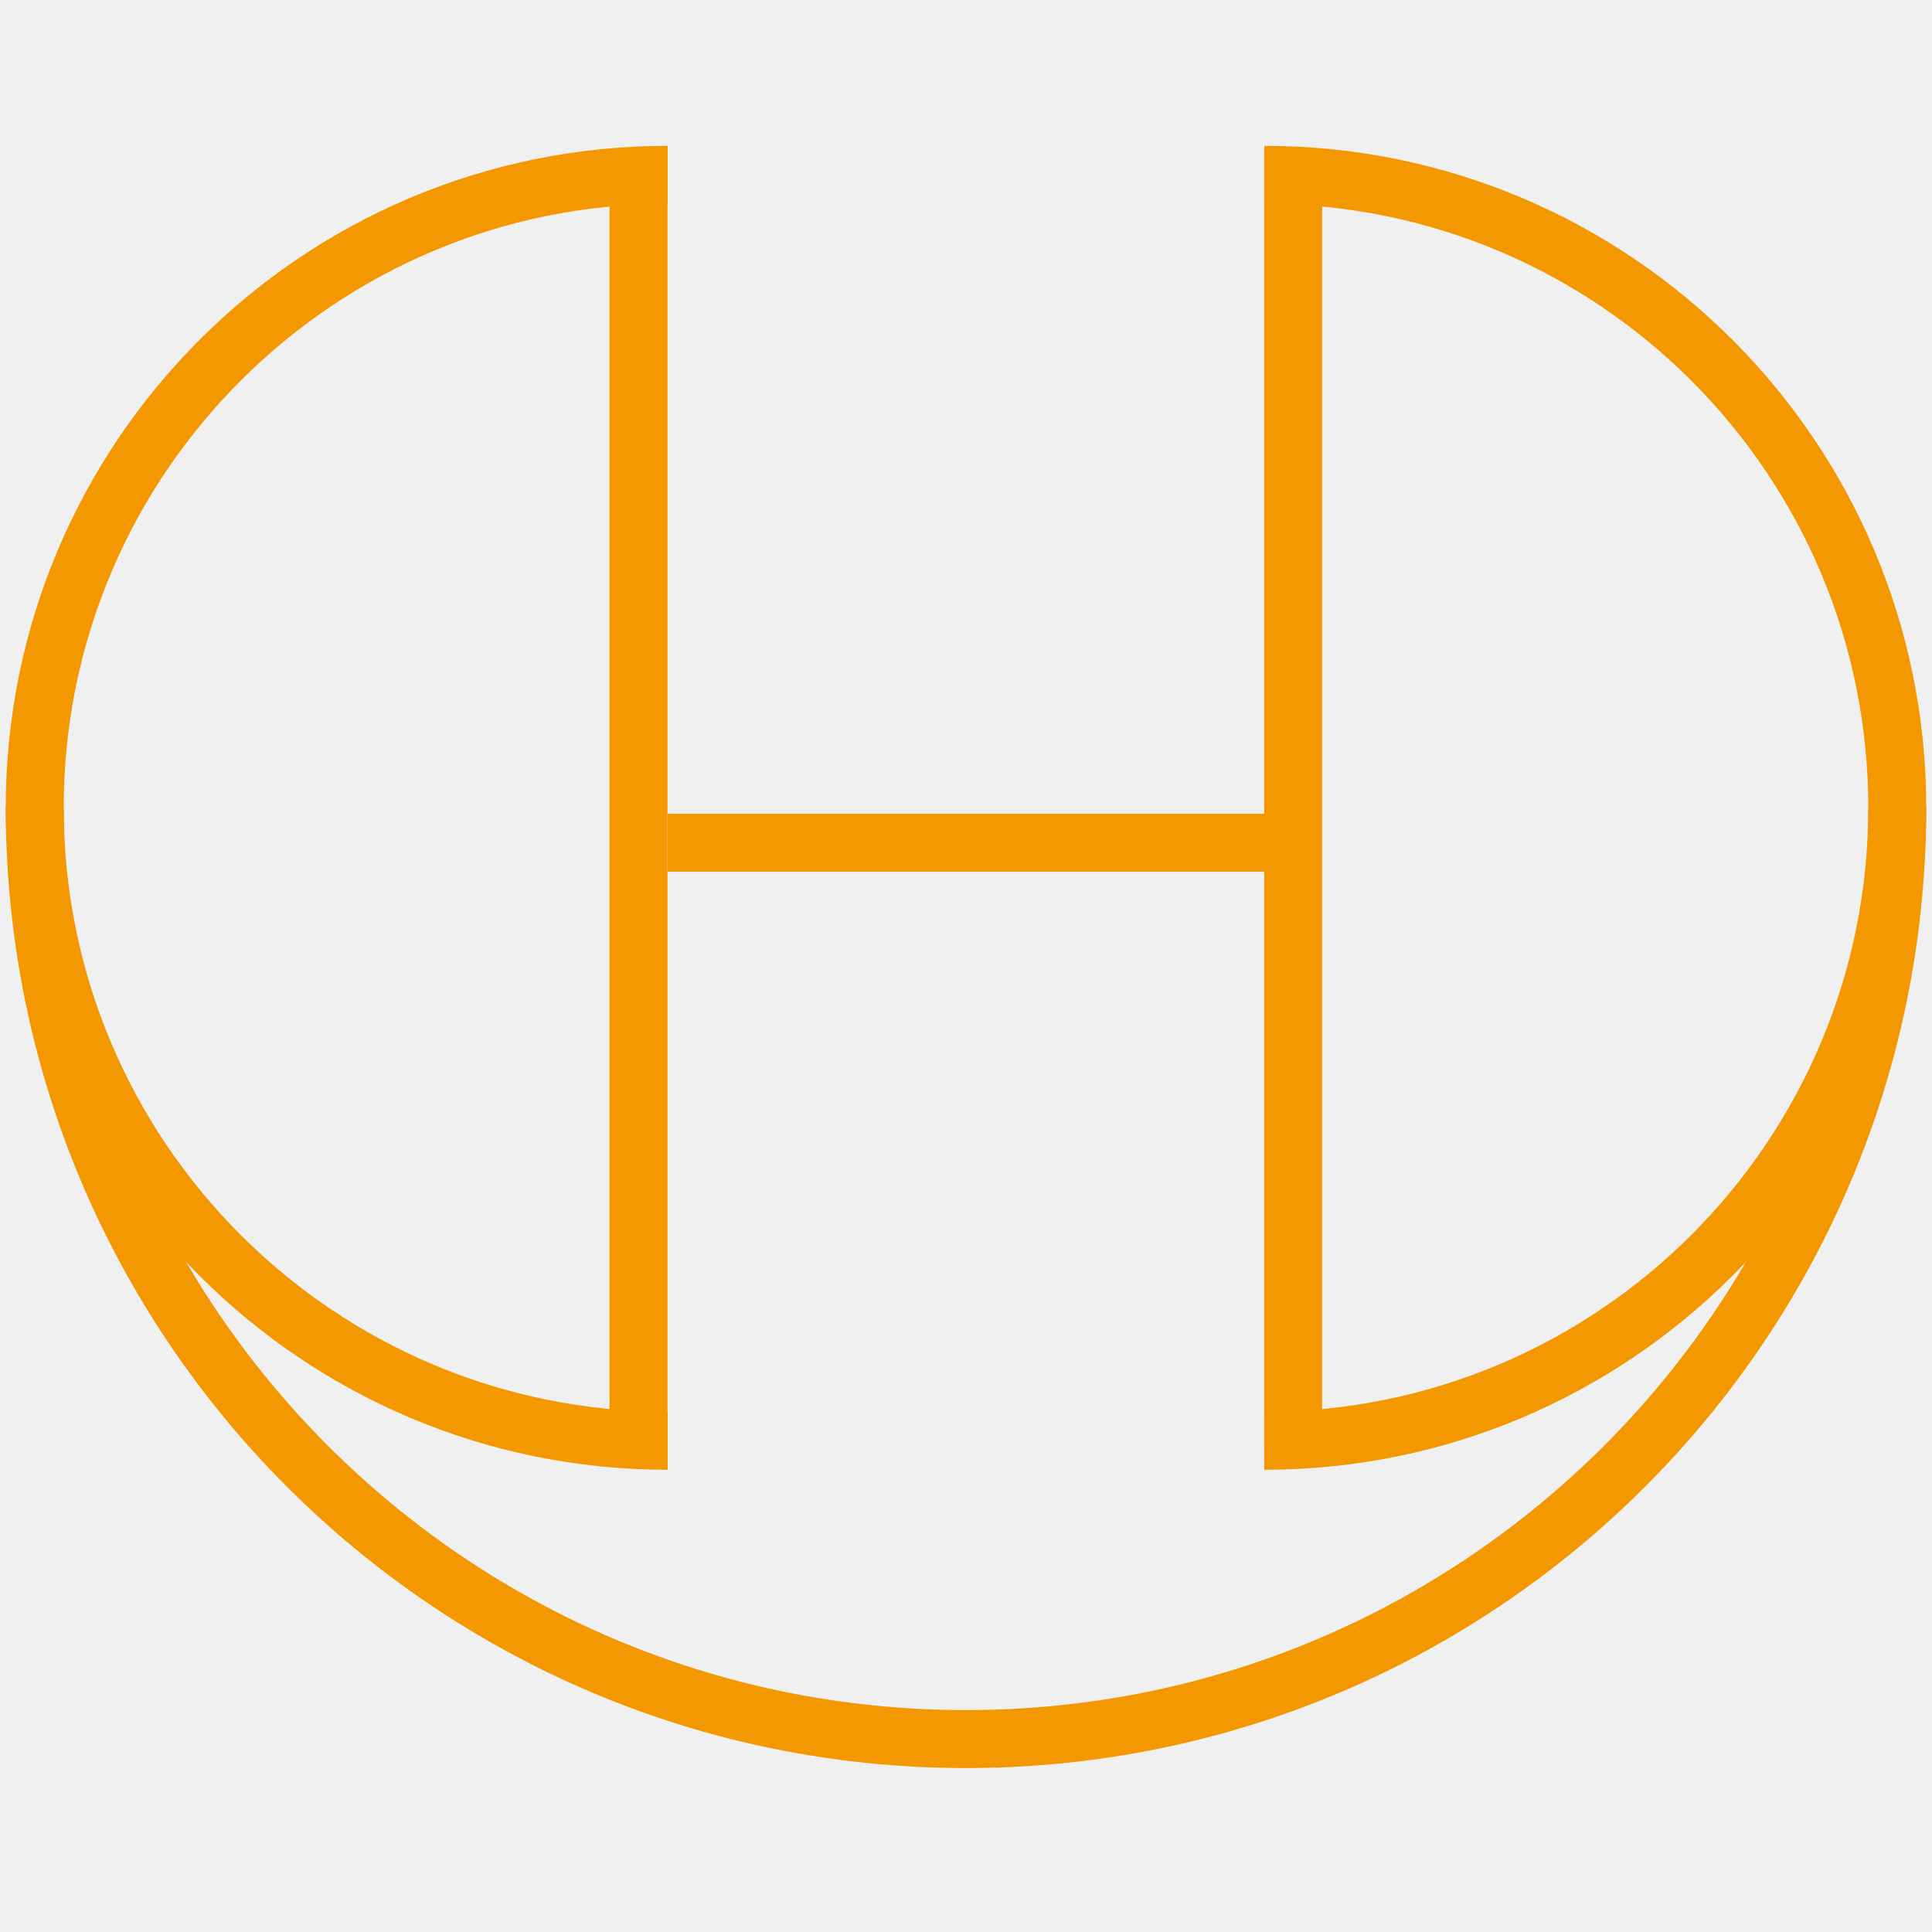
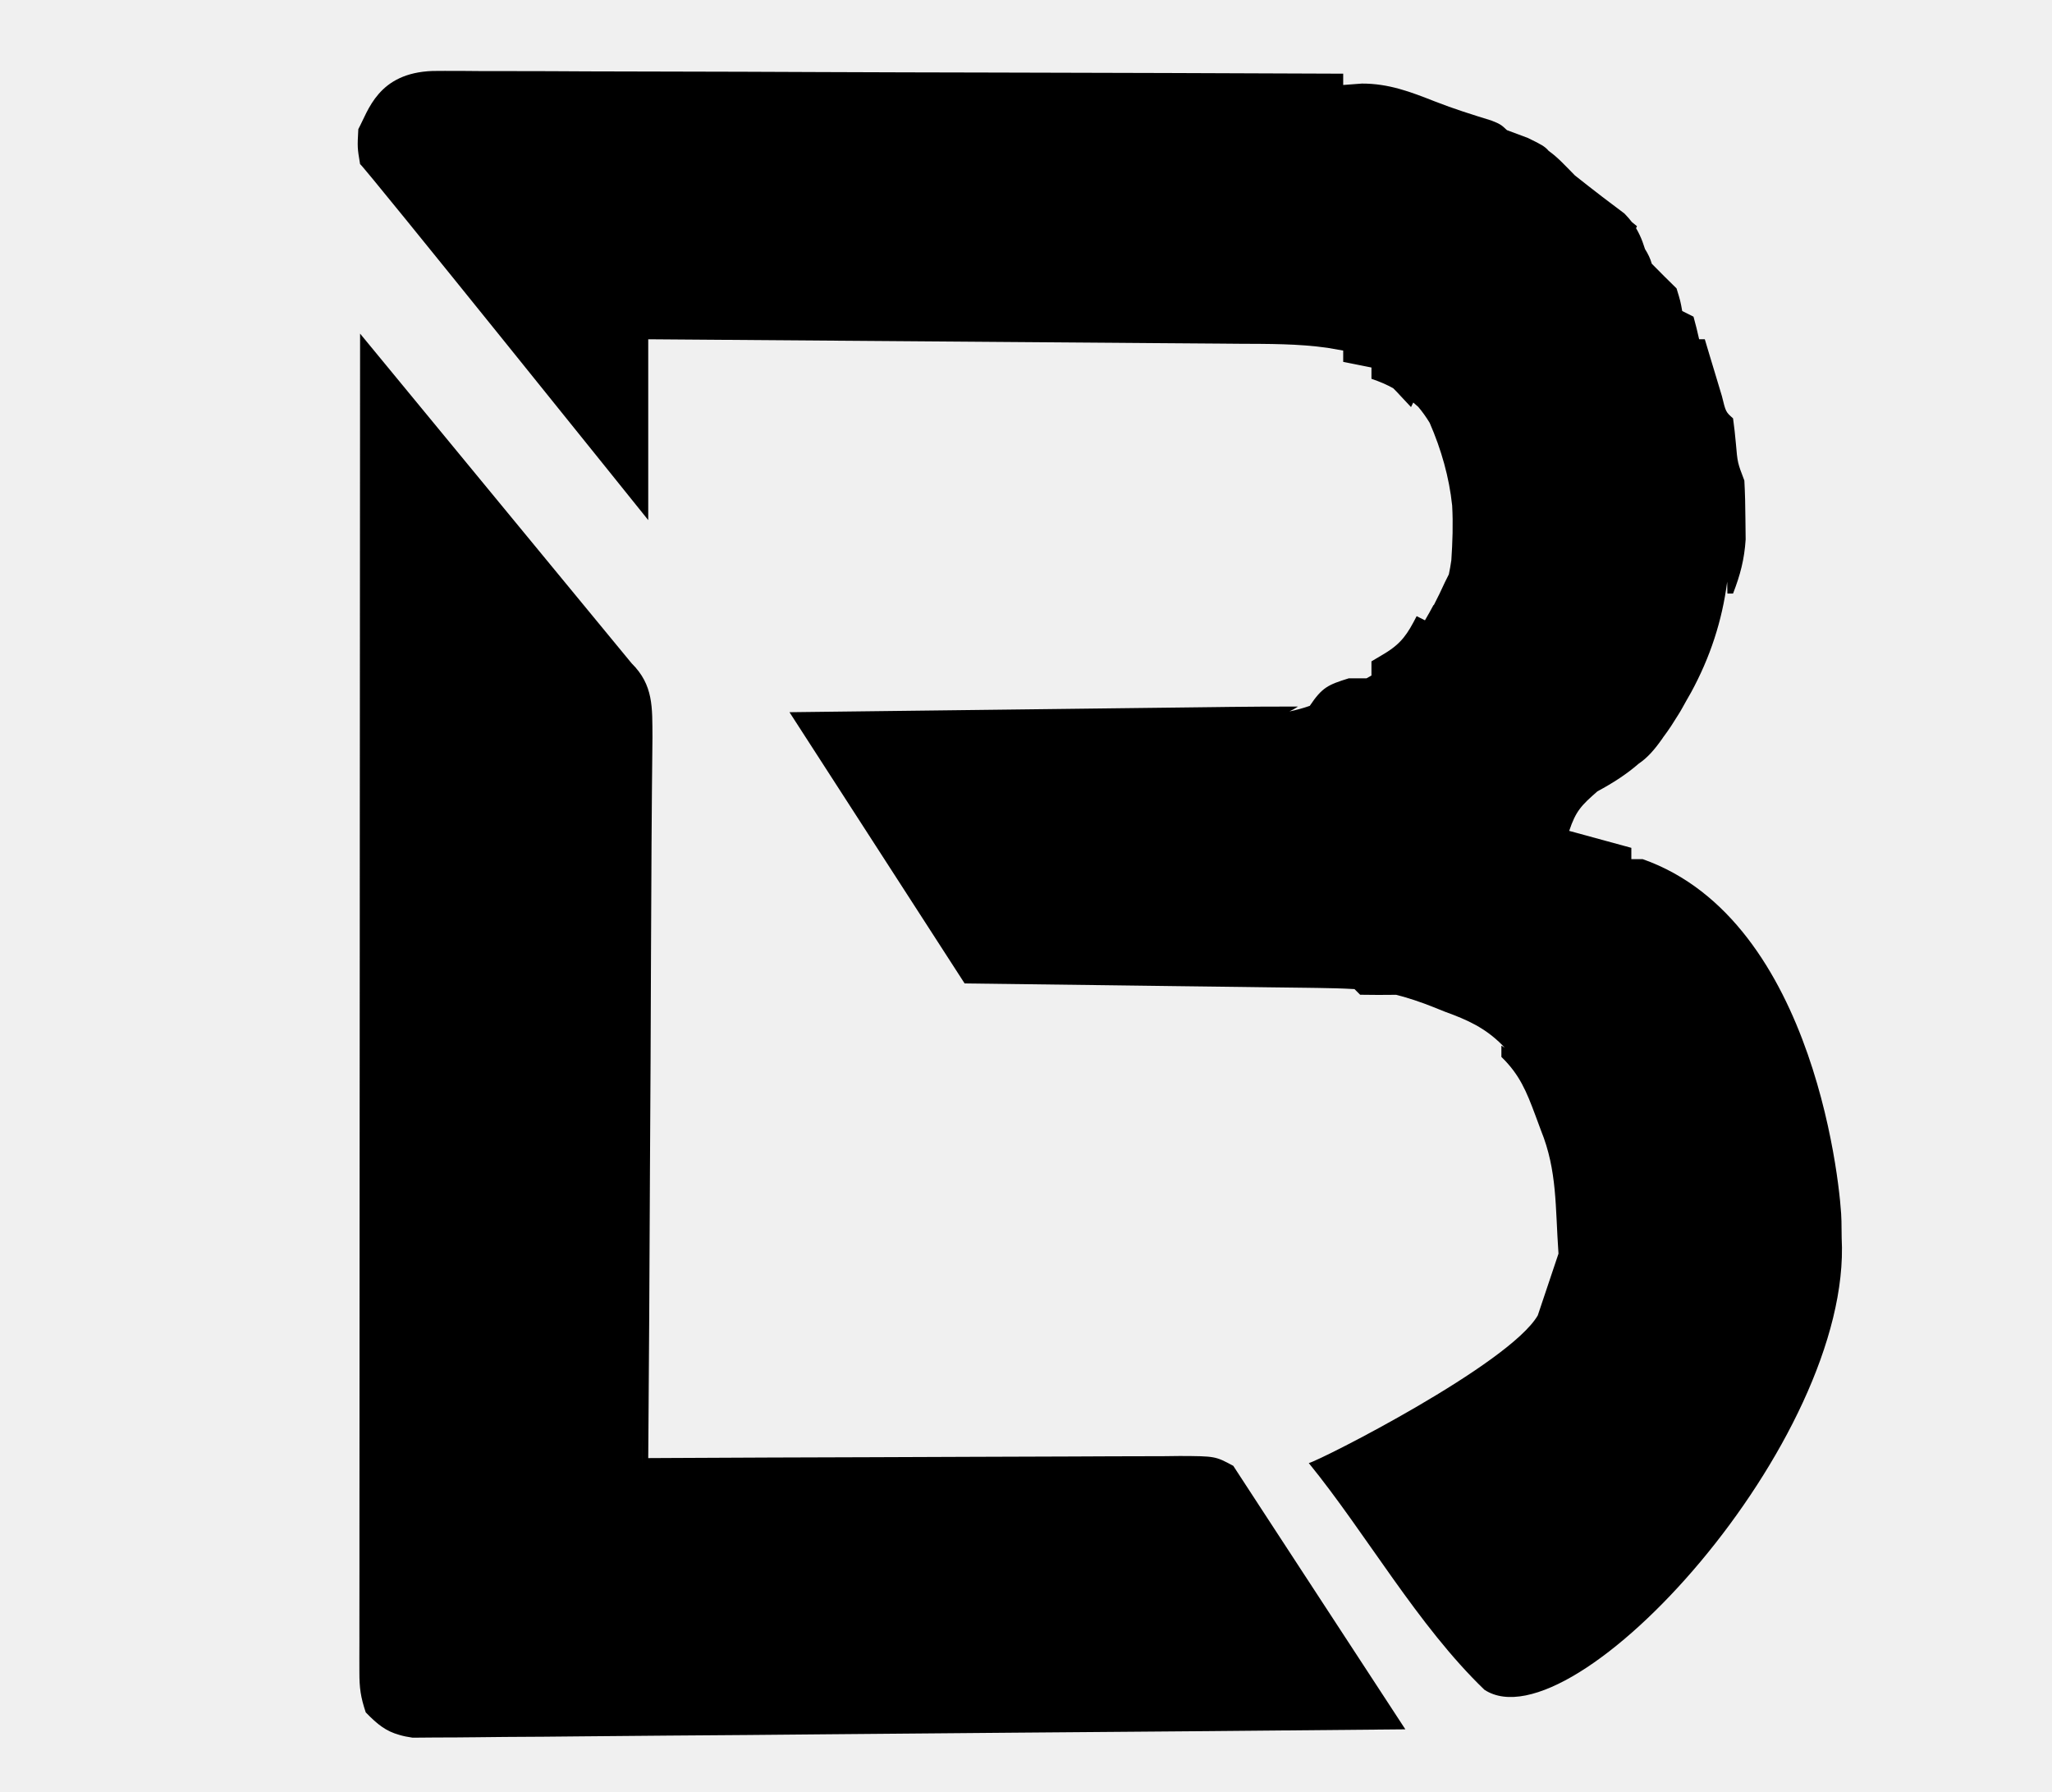
- <svg xmlns="http://www.w3.org/2000/svg" version="1.1" x="0px" y="0px" width="1000px" height="1000px" viewBox="0 0 1000 1000" enable-background="new 0 0 1000 1000" xml:space="preserve">
-   <g id="带文字-橘黄色" display="none">
-     <path display="inline" fill="none" stroke="#F39800" stroke-width="30" stroke-miterlimit="10" d="M944.695,365.616   c0,245.744-199.216,444.959-444.959,444.959S54.779,611.36,54.779,365.616" />
-     <path display="inline" fill="none" stroke="#F39800" stroke-width="30" stroke-miterlimit="10" d="M357.211,668.05   c-167.029,0-302.433-135.403-302.433-302.433S190.183,63.185,357.211,63.185" />
-     <path display="inline" fill="none" stroke="#F39800" stroke-width="30" stroke-miterlimit="10" d="M642.263,63.185   c167.029,0,302.433,135.403,302.433,302.432c0,167.029-135.403,302.433-302.434,302.433" />
-     <line display="inline" fill="none" stroke="#F39800" stroke-width="30" stroke-miterlimit="10" x1="357.211" y1="382.301" x2="642.262" y2="382.301" />
-     <text transform="matrix(0.9022 0 0 1 0 966.7578)" display="inline">
-       <tspan x="0" y="0" fill="#F39800" font-family="'ComicSansMS'" font-size="109.345">HOWDUUDU</tspan>
-       <tspan x="684.474" y="0" fill="#F39800" font-family="'AdobeSongStd-Light-GBpc-EUC-H'" font-size="109.345"> </tspan>
-       <tspan x="707.107" y="0" fill="#F39800" font-family="'AdobeSongStd-Light-GBpc-EUC-H'" font-size="98.395">*</tspan>
-       <tspan x="748.727" y="0" fill="#036EB8" font-family="'AdobeSongStd-Light-GBpc-EUC-H'" font-size="98.395"> </tspan>
-     </text>
-     <text transform="matrix(0.9197 0 0 1 688.7002 953.3096)" display="inline" fill="#F39800" stroke="#F39800" stroke-width="2" stroke-miterlimit="10" font-family="'MicrosoftYaHei'" font-size="83.944">好读优读</text>
-     <line display="inline" fill="none" stroke="#F39800" stroke-width="30" stroke-miterlimit="10" x1="656.063" y1="671.729" x2="656.063" y2="51" />
-     <line display="inline" fill="none" stroke="#F39800" stroke-width="30" stroke-miterlimit="10" x1="343.259" y1="676.104" x2="343.259" y2="55.375" />
-   </g>
-   <g id="不带文字-橘黄色">
-     <path fill="none" stroke="#F39800" stroke-width="30" stroke-miterlimit="10" d="M982.021,418.117   c0,266.215-215.813,482.022-482.025,482.022c-266.212,0-482.021-215.807-482.021-482.022" />
-     <path fill="none" stroke="#F39800" stroke-width="30" stroke-miterlimit="10" d="M345.601,745.744   c-180.942,0-327.625-146.686-327.625-327.626c0-180.942,146.683-327.625,327.625-327.625" />
-     <path fill="none" stroke="#F39800" stroke-width="30" stroke-miterlimit="10" d="M654.396,90.493   c180.942,0,327.625,146.682,327.625,327.624S835.339,745.742,654.396,745.742" />
-     <line fill="none" stroke="#F39800" stroke-width="30" stroke-miterlimit="10" x1="345.601" y1="436.191" x2="654.396" y2="436.191" />
-     <line fill="none" stroke="#F39800" stroke-width="30" stroke-miterlimit="10" x1="669.346" y1="749.727" x2="669.346" y2="77.293" />
-     <line fill="none" stroke="#F39800" stroke-width="30" stroke-miterlimit="10" x1="330.487" y1="754.469" x2="330.487" y2="82.033" />
-   </g>
-   <g id="带文字-白色" display="none">
-     <path display="inline" fill="none" stroke="#FFFFFF" stroke-width="30" stroke-miterlimit="10" d="M944.695,365.616   c0,245.744-199.216,444.959-444.959,444.959S54.779,611.36,54.779,365.616" />
-     <path display="inline" fill="none" stroke="#FFFFFF" stroke-width="30" stroke-miterlimit="10" d="M357.211,668.05   c-167.029,0-302.433-135.403-302.433-302.433S190.183,63.185,357.211,63.185" />
-     <path display="inline" fill="none" stroke="#FFFFFF" stroke-width="30" stroke-miterlimit="10" d="M642.263,63.185   c167.029,0,302.433,135.403,302.433,302.432c0,167.029-135.403,302.433-302.434,302.433" />
-     <line display="inline" fill="none" stroke="#FFFFFF" stroke-width="30" stroke-miterlimit="10" x1="357.211" y1="382.301" x2="642.262" y2="382.301" />
-     <text transform="matrix(0.9022 0 0 1 0 966.7578)" display="inline">
-       <tspan x="0" y="0" fill="#FFFFFF" stroke="#FFFFFF" stroke-miterlimit="10" font-family="'ComicSansMS'" font-size="109.345">HOWDUUDU</tspan>
-       <tspan x="684.474" y="0" fill="#FFFFFF" stroke="#FFFFFF" stroke-miterlimit="10" font-family="'AdobeSongStd-Light-GBpc-EUC-H'" font-size="109.345"> </tspan>
-       <tspan x="707.107" y="0" fill="#FFFFFF" stroke="#FFFFFF" stroke-miterlimit="10" font-family="'AdobeSongStd-Light-GBpc-EUC-H'" font-size="98.395">* </tspan>
-     </text>
-     <text transform="matrix(0.9197 0 0 1 688.7002 953.3096)" display="inline" fill="#FFFFFF" stroke="#FFFFFF" stroke-width="2" stroke-miterlimit="10" font-family="'MicrosoftYaHei'" font-size="83.944">好读优读</text>
-     <line display="inline" fill="none" stroke="#FFFFFF" stroke-width="30" stroke-miterlimit="10" x1="656.063" y1="671.729" x2="656.063" y2="51" />
-     <line display="inline" fill="none" stroke="#FFFFFF" stroke-width="30" stroke-miterlimit="10" x1="343.259" y1="676.104" x2="343.259" y2="55.375" />
-   </g>
-   <g id="不带文字-白色" display="none">
-     <path display="inline" fill="none" stroke="#FFFFFF" stroke-width="30" stroke-miterlimit="10" d="M982.021,418.117   c0,266.215-215.813,482.022-482.025,482.022c-266.212,0-482.021-215.807-482.021-482.022" />
-     <path display="inline" fill="none" stroke="#FFFFFF" stroke-width="30" stroke-miterlimit="10" d="M345.601,745.744   c-180.942,0-327.625-146.686-327.625-327.626c0-180.942,146.683-327.625,327.625-327.625" />
-     <path display="inline" fill="none" stroke="#FFFFFF" stroke-width="30" stroke-miterlimit="10" d="M654.396,90.493   c180.942,0,327.625,146.682,327.625,327.624S835.339,745.742,654.396,745.742" />
-     <line display="inline" fill="none" stroke="#FFFFFF" stroke-width="30" stroke-miterlimit="10" x1="345.601" y1="436.191" x2="654.396" y2="436.191" />
-     <line display="inline" fill="none" stroke="#FFFFFF" stroke-width="30" stroke-miterlimit="10" x1="669.346" y1="749.727" x2="669.346" y2="77.293" />
-     <line display="inline" fill="none" stroke="#FFFFFF" stroke-width="30" stroke-miterlimit="10" x1="330.487" y1="754.469" x2="330.487" y2="82.033" />
-   </g>
-   <g id="横-带文字-橘黄色" display="none">
-     <path display="inline" fill="none" stroke="#F39800" stroke-width="30" stroke-miterlimit="10" d="M464.466,469.414   c0,122.037-98.932,220.966-220.967,220.966S22.534,591.45,22.534,469.414" />
-     <path display="inline" fill="none" stroke="#F39800" stroke-width="30" stroke-miterlimit="10" d="M172.722,619.603   c-82.947,0-150.188-67.242-150.188-150.188c0-82.947,67.241-150.188,150.188-150.188" />
-     <path display="inline" fill="none" stroke="#F39800" stroke-width="30" stroke-miterlimit="10" d="M314.278,319.226   c82.947,0,150.188,67.241,150.188,150.188c0,82.947-67.241,150.189-150.188,150.189" />
-     <line display="inline" fill="none" stroke="#F39800" stroke-width="30" stroke-miterlimit="10" x1="172.722" y1="477.7" x2="314.278" y2="477.7" />
-     <line display="inline" fill="none" stroke="#F39800" stroke-width="30" stroke-miterlimit="10" x1="329.131" y1="621.429" x2="329.131" y2="313.175" />
-     <line display="inline" fill="none" stroke="#F39800" stroke-width="30" stroke-miterlimit="10" x1="158.793" y1="623.603" x2="158.793" y2="315.348" />
-     <text transform="matrix(0.9022 0 0 1 534.8809 579.8965)" display="inline" fill="#F39800" font-family="'ComicSansMS'" font-size="80">HOWDUUDU</text>
-     <text transform="matrix(0.9197 0 0 1 645.5957 678.6064)" display="inline" fill="#F39800" stroke="#F39800" stroke-width="2" stroke-miterlimit="10" font-family="'MicrosoftYaHei'" font-size="64">好读优读</text>
-   </g>
-   <g id="横-带文字-白色" display="none">
-     <path display="inline" fill="none" stroke="#FFFFFF" stroke-width="30" stroke-miterlimit="10" d="M464.466,469.414   c0,122.037-98.932,220.966-220.967,220.966S22.534,591.45,22.534,469.414" />
-     <path display="inline" fill="none" stroke="#FFFFFF" stroke-width="30" stroke-miterlimit="10" d="M172.722,619.603   c-82.947,0-150.188-67.242-150.188-150.188c0-82.947,67.241-150.188,150.188-150.188" />
-     <path display="inline" fill="none" stroke="#FFFFFF" stroke-width="30" stroke-miterlimit="10" d="M314.278,319.226   c82.947,0,150.188,67.241,150.188,150.188c0,82.947-67.241,150.189-150.188,150.189" />
-     <line display="inline" fill="none" stroke="#FFFFFF" stroke-width="30" stroke-miterlimit="10" x1="172.722" y1="477.7" x2="314.278" y2="477.7" />
-     <line display="inline" fill="none" stroke="#FFFFFF" stroke-width="30" stroke-miterlimit="10" x1="329.131" y1="621.429" x2="329.131" y2="313.175" />
-     <line display="inline" fill="none" stroke="#FFFFFF" stroke-width="30" stroke-miterlimit="10" x1="158.793" y1="623.603" x2="158.793" y2="315.348" />
-     <text transform="matrix(0.9022 0 0 1 534.8809 579.8965)" display="inline" fill="#FFFFFF" font-family="'ComicSansMS'" font-size="80">HOWDUUDU</text>
-     <text transform="matrix(0.9197 0 0 1 645.5957 678.6064)" display="inline" fill="#FFFFFF" stroke="#FFFFFF" stroke-width="2" stroke-miterlimit="10" font-family="'MicrosoftYaHei'" font-size="64">好读优读</text>
-   </g>
+ <svg xmlns="http://www.w3.org/2000/svg" version="1.1" width="456" height="398">
+   <svg version="1.1" width="456" height="398" id="SvgjsSvg1011">
+     <defs id="SvgjsDefs1010" />
+     <path id="SvgjsPath1008" d="m 98.786,15.755 -2.622,0.015 c -12.175,0.416 -14.316,8.843 -16.538,12.924 -0.221,4.105 -0.221,4.105 0.392,7.769 0.548,0.073 64.034,79.101 64.034,79.101 V 75.385 c 17.973,0.13 35.946,0.262 53.919,0.405 8.742,0.069 17.485,0.139 26.227,0.201 7.675,0.054 15.35,0.112 23.025,0.174 3.253,0.027 6.505,0.053 9.758,0.078 4.681,0.031 9.361,0.063 14.042,0.103 l 4.309,0.037 c 6.589,0.036 13.126,-0.024 19.66,0.902 l 3.497,0.611 v 2.511 l 6.278,1.256 v 2.511 c 1.862,0.621 3.412,1.295 4.843,2.102 0.452,0.427 0.967,0.984 1.67,1.744 l 2.276,2.433 0.505,-1.01 c 0.361,0.306 0.728,0.625 1.104,0.961 0.956,1.134 1.8,2.322 2.543,3.556 2.567,5.885 4.337,12.084 4.995,18.38 0.228,4.065 0.082,8.176 -0.184,12.141 -0.148,1.049 -0.333,2.096 -0.554,3.141 -3.7e-4,0.002 -0.003,0.003 -0.003,0.005 l -0.873,1.748 c -0.796,1.749 -1.615,3.449 -2.477,5.108 -0.011,-0.029 -0.023,-0.057 -0.034,-0.086 -0.627,1.181 -1.265,2.324 -1.92,3.436 l -1.847,-0.925 c -2.012,3.919 -3.32,6.008 -7.141,8.318 l -2.904,1.726 v 3.151 c -0.372,0.21 -0.736,0.415 -1.094,0.616 h -3.929 c -4.663,1.443 -5.934,2.029 -8.684,6.121 -1.503,0.523 -2.976,0.928 -4.512,1.238 0.636,-0.305 1.266,-0.663 1.896,-1.081 -5.055,-0.011 -10.11,0.019 -15.165,0.078 l -2.906,0.037 c -3.264,0.039 -6.528,0.078 -9.792,0.118 -2.328,0.028 -4.654,0.056 -6.982,0.083 -6.106,0.073 -12.213,0.147 -18.319,0.221 -6.325,0.076 -12.651,0.152 -18.976,0.228 -13.621,0.163 -27.241,0.326 -40.863,0.49 l 38.923,60.268 c 10.245,0.122 20.49,0.25 30.735,0.385 5.218,0.069 10.435,0.141 15.653,0.204 5.117,0.06 10.234,0.122 15.351,0.191 1.941,0.027 3.881,0.053 5.822,0.078 2.806,0.031 5.611,0.063 8.416,0.103 l 2.563,0.037 c 2.7,0.034 5.4,0.102 8.095,0.257 l 1.256,1.256 c 2.668,0.047 5.336,0.052 8.004,0.013 2.787,0.706 5.496,1.621 8.303,2.739 l 2.526,1.015 c 5.081,1.84 8.906,3.58 12.713,7.377 0.193,0.212 0.386,0.424 0.579,0.635 -0.24,-0.158 -0.486,-0.318 -0.736,-0.478 v 2.511 c 4.077,3.962 5.573,7.686 7.553,12.987 l 1.236,3.335 c 3.651,8.987 3.165,17.023 3.899,27.392 l -4.605,13.728 c -6.31,10.855 -48.217,32.146 -50.882,32.811 12.74,15.646 24.198,36.105 39.033,50.371 19.769,12.952 81.79,-55.399 79.383,-100.38 l -0.047,-3.754 c -0.004,-5.495 -5.305,-66.765 -44.181,-80.435 h -2.511 v -2.511 l -13.811,-3.767 c 1.487,-4.462 2.739,-5.692 6.278,-8.789 3.533,-1.896 6.499,-3.83 9.137,-6.123 1.978,-1.334 3.535,-3.11 5.287,-5.606 l 0.199,-0.302 c 0.003,-0.004 0.007,-0.009 0.01,-0.013 0.573,-0.759 1.139,-1.558 1.697,-2.398 l 1.641,-2.587 c 0.7,-1.08 1.247,-2.185 1.878,-3.276 0.313,-0.544 0.643,-1.088 0.939,-1.641 4.264,-7.827 6.92,-15.944 8.041,-24.623 l 0.049,2.624 h 1.256 c 1.604,-4.135 2.514,-7.581 2.801,-12.026 l -0.054,-4.61 c -0.015,-2.826 -0.08,-5.653 -0.235,-8.475 -1.517,-3.961 -1.517,-3.961 -1.883,-8.24 -0.167,-1.861 -0.367,-3.721 -0.628,-5.572 -1.621,-1.433 -1.621,-1.433 -2.477,-4.949 l -1.368,-4.547 -1.378,-4.556 -1.054,-3.526 h -1.258 c -0.376,-1.685 -0.787,-3.361 -1.253,-5.022 l -2.511,-1.256 c -0.392,-2.197 -0.392,-2.197 -1.256,-5.022 -1.857,-1.809 -3.692,-3.641 -5.508,-5.491 -0.323,-1.149 -0.815,-2.16 -1.503,-3.257 -0.361,-1.147 -0.729,-2.164 -1.187,-3.127 -0.239,-0.514 -0.504,-1.014 -0.804,-1.511 l 0.213,-0.427 -1.145,-0.939 -0.003,-0.003 c -0.473,-0.621 -1.021,-1.25 -1.668,-1.903 l -3.306,-2.492 c -0.558,-0.429 -1.112,-0.849 -1.665,-1.26 -2.02,-1.552 -4.03,-3.117 -6.025,-4.704 -2.197,-2.236 -3.791,-4.002 -5.817,-5.444 -0.867,-1.032 -1.758,-1.47 -4.62,-2.874 l -4.63,-1.726 c -0.007,-0.003 -0.013,-0.005 -0.02,-0.007 -1.331,-1.286 -1.696,-1.432 -3.468,-2.141 -4.229,-1.3 -8.412,-2.616 -12.531,-4.232 -5.488,-2.163 -10.282,-3.988 -16.234,-3.978 l -4.159,0.314 v -2.511 c -26.159,-0.112 -52.319,-0.2 -78.478,-0.253 -12.717,-0.025 -25.431,-0.052 -38.148,-0.108 -11.17,-0.05 -22.34,-0.092 -33.511,-0.108 -5.899,-0.006 -11.797,-0.01 -17.696,-0.042 -5.645,-0.035 -11.288,-0.063 -16.933,-0.061 -2.079,0.003 -4.157,0.001 -6.236,0 -2.9,-0.027 -5.801,-0.055 -8.701,-0.047 z m -18.767,58.374 c -0.028,37.584 -0.051,75.168 -0.064,112.752 -0.002,4.529 -0.003,9.059 -0.005,13.588 v 2.734 c -0.005,14.651 -0.015,29.302 -0.027,43.952 -0.012,15.081 -0.019,30.162 -0.022,45.242 -0.001,8.456 -0.003,16.913 -0.012,25.369 -0.008,7.268 -0.013,14.537 -0.012,21.806 7.12e-4,2.982 3.55e-4,5.964 0,8.946 -0.007,4.17 -0.014,8.339 -0.012,12.509 l 0.003,3.754 -0.01,3.534 0.007,3.217 c -0.002,3.534 0.264,5.519 1.41,8.956 2.682,2.758 4.511,4.179 7.477,5.008 0.829,0.252 1.783,0.447 2.928,0.613 h 0.142 c 0.005,6.6e-4 0.007,-6.6e-4 0.012,0 l 5.005,-0.042 c 2.902,-0.003 5.799,-0.013 8.701,-0.054 0.05,-6.8e-4 0.1,7.1e-4 0.15,0 2.162,-0.032 4.324,-0.055 6.486,-0.069 5.843,-0.025 11.686,-0.068 17.529,-0.135 6.261,-0.072 12.523,-0.123 18.785,-0.164 11.822,-0.077 23.644,-0.175 35.465,-0.292 13.565,-0.134 27.13,-0.246 40.696,-0.348 29.217,-0.218 58.433,-0.469 87.65,-0.75 0,0 -38.292,-58.596 -38.243,-58.553 -3.993,-2.145 -3.994,-2.145 -11.864,-2.183 l -3.539,0.042 c -3.935,-9.6e-4 -7.868,0.003 -11.803,0.029 -2.813,0.02 -5.627,0.032 -8.441,0.039 -7.368,0.01 -14.735,0.033 -22.103,0.073 -7.637,0.043 -15.275,0.069 -22.912,0.088 -14.854,0.037 -29.709,0.095 -44.563,0.172 l -4.78,0.025 c 0.168,-21.274 0.301,-42.548 0.38,-63.823 0.244,-32.111 0.194,-64.226 0.557,-96.336 -0.047,-6.622 0.265,-11.587 -4.63,-16.445 z M 142.868,306.659 c -0.015,5.723 -0.034,11.443 -0.059,17.166 l -0.008,1.42 c 0.024,-6.196 0.045,-12.39 0.066,-18.586 z" style="stroke-width:1.256" />
+   </svg>
+   <style>@media (prefers-color-scheme: light) { :root { filter: none; } }
+ @media (prefers-color-scheme: dark) { :root { filter: none; } }
+ </style>
</svg>
